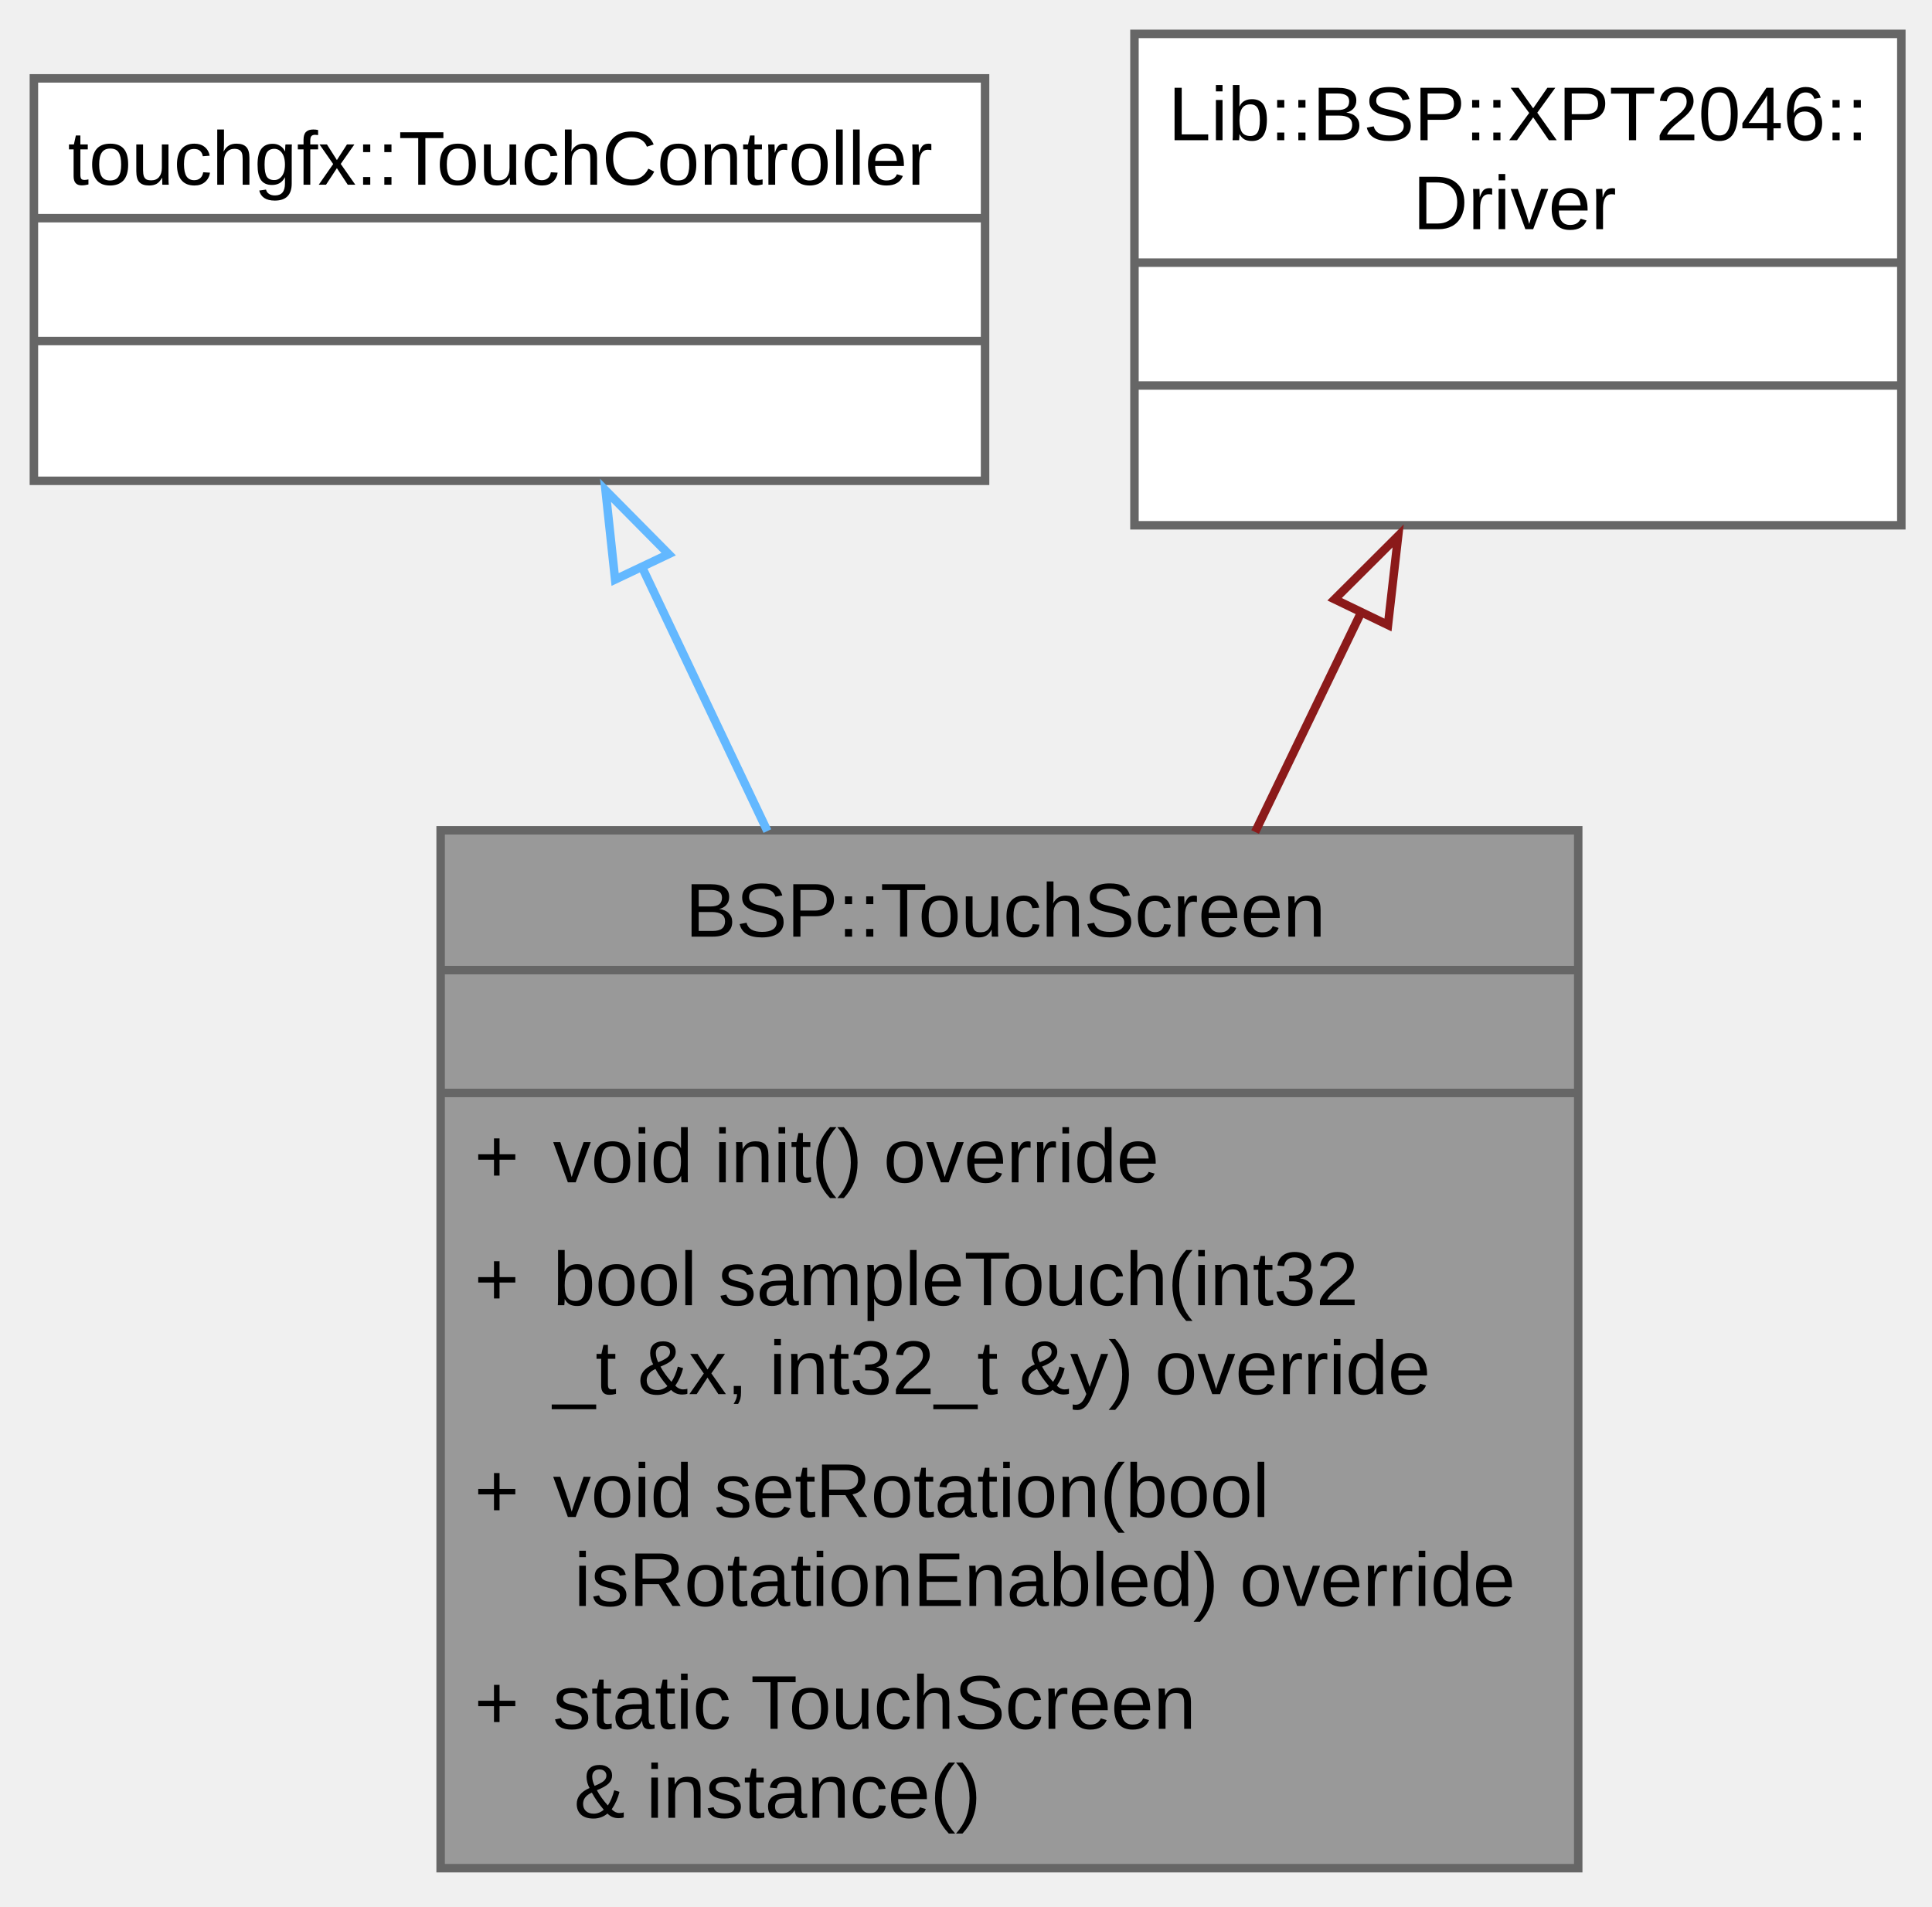
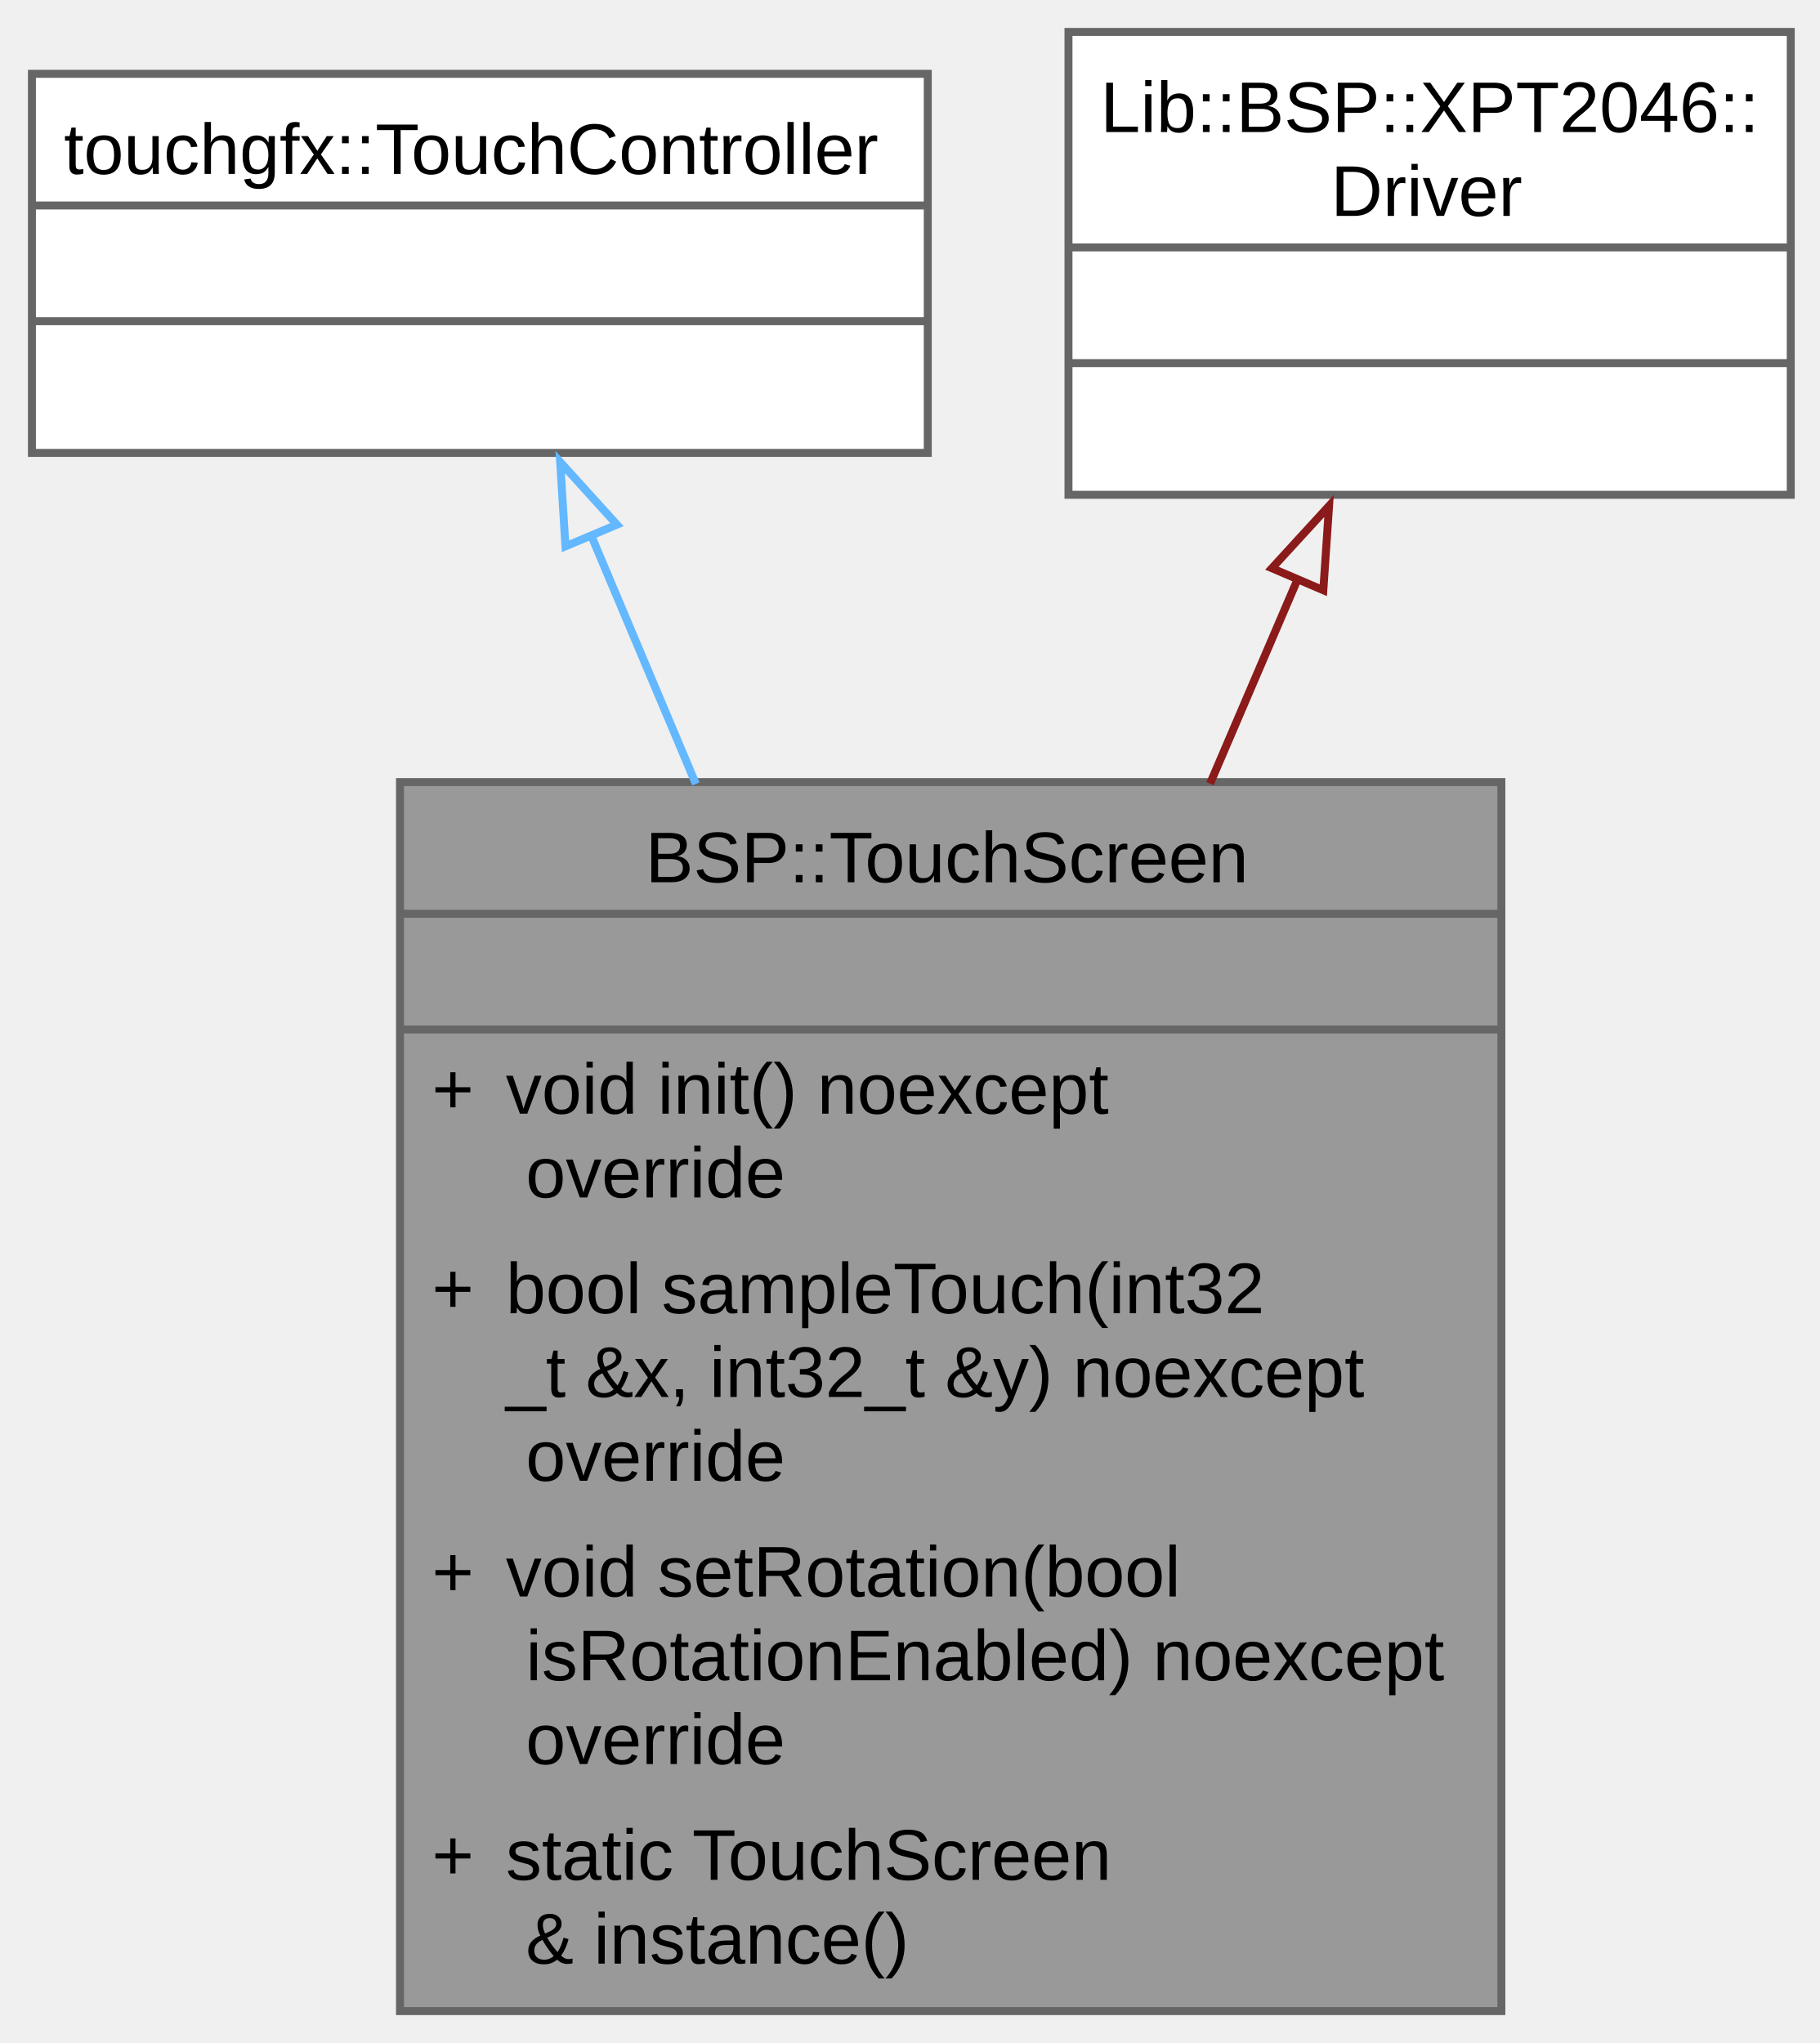
- <svg xmlns="http://www.w3.org/2000/svg" xmlns:xlink="http://www.w3.org/1999/xlink" width="228pt" height="225pt" viewBox="0.00 0.00 228.00 225.00">
-   <g id="graph0" class="graph" transform="scale(1 1) rotate(0) translate(4 220.5)">
+ <svg xmlns="http://www.w3.org/2000/svg" xmlns:xlink="http://www.w3.org/1999/xlink" width="228pt" height="256pt" viewBox="0.00 0.00 228.00 256.00">
+   <g id="graph0" class="graph" transform="scale(1 1) rotate(0) translate(4 252)">
    <g id="Node000001" class="node">
      <g id="a_Node000001">
-         <a xlink:title=" ">
-           <polygon fill="#999999" stroke="none" points="182.25,-122.5 48,-122.5 48,0 182.25,0 182.25,-122.5" />
-           <text xml:space="preserve" text-anchor="start" x="76.88" y="-109.95" font-family="Arial" font-size="9.00">BSP::TouchScreen</text>
-           <text xml:space="preserve" text-anchor="start" x="114" y="-95.45" font-family="Arial" font-size="9.00"> </text>
-           <text xml:space="preserve" text-anchor="start" x="52" y="-80.95" font-family="Arial" font-size="9.00">+</text>
-           <text xml:space="preserve" text-anchor="start" x="61.25" y="-80.95" font-family="Arial" font-size="9.00">void init() override</text>
-           <text xml:space="preserve" text-anchor="start" x="52" y="-66.45" font-family="Arial" font-size="9.00">+</text>
-           <text xml:space="preserve" text-anchor="start" x="61.25" y="-66.45" font-family="Arial" font-size="9.00">bool sampleTouch(int32</text>
-           <text xml:space="preserve" text-anchor="start" x="61.25" y="-55.95" font-family="Arial" font-size="9.00">_t &amp;x, int32_t &amp;y) override</text>
-           <text xml:space="preserve" text-anchor="start" x="52" y="-41.45" font-family="Arial" font-size="9.00">+</text>
-           <text xml:space="preserve" text-anchor="start" x="61.25" y="-41.45" font-family="Arial" font-size="9.00">void setRotation(bool</text>
-           <text xml:space="preserve" text-anchor="start" x="61.25" y="-30.95" font-family="Arial" font-size="9.00"> isRotationEnabled) override</text>
-           <text xml:space="preserve" text-anchor="start" x="52" y="-16.45" font-family="Arial" font-size="9.00">+</text>
-           <text xml:space="preserve" text-anchor="start" x="61.25" y="-16.45" font-family="Arial" font-size="9.00">static TouchScreen</text>
-           <text xml:space="preserve" text-anchor="start" x="61.25" y="-5.95" font-family="Arial" font-size="9.00"> &amp; instance()</text>
-           <polygon fill="#666666" stroke="#666666" points="48,-106 48,-106 182.25,-106 182.25,-106 48,-106" />
-           <polygon fill="#666666" stroke="#666666" points="48,-91.5 48,-91.5 182.25,-91.5 182.25,-91.5 48,-91.5" />
-           <polygon fill="none" stroke="#666666" points="48,0 48,-122.5 182.25,-122.5 182.25,0 48,0" />
+         <a xlink:title="TouchScreen class for touchscreen management.">
+           <polygon fill="#999999" stroke="none" points="184.12,-154 46.12,-154 46.12,0 184.12,0 184.12,-154" />
+           <text xml:space="preserve" text-anchor="start" x="76.88" y="-141.45" font-family="Arial" font-size="9.00">BSP::TouchScreen</text>
+           <text xml:space="preserve" text-anchor="start" x="114" y="-126.95" font-family="Arial" font-size="9.00"> </text>
+           <text xml:space="preserve" text-anchor="start" x="50.12" y="-112.45" font-family="Arial" font-size="9.00">+</text>
+           <text xml:space="preserve" text-anchor="start" x="59.38" y="-112.45" font-family="Arial" font-size="9.00">void init() noexcept</text>
+           <text xml:space="preserve" text-anchor="start" x="59.38" y="-101.95" font-family="Arial" font-size="9.00"> override</text>
+           <text xml:space="preserve" text-anchor="start" x="50.12" y="-87.45" font-family="Arial" font-size="9.00">+</text>
+           <text xml:space="preserve" text-anchor="start" x="59.38" y="-87.45" font-family="Arial" font-size="9.00">bool sampleTouch(int32</text>
+           <text xml:space="preserve" text-anchor="start" x="59.38" y="-76.95" font-family="Arial" font-size="9.00">_t &amp;x, int32_t &amp;y) noexcept</text>
+           <text xml:space="preserve" text-anchor="start" x="59.38" y="-66.45" font-family="Arial" font-size="9.00"> override</text>
+           <text xml:space="preserve" text-anchor="start" x="50.12" y="-51.95" font-family="Arial" font-size="9.00">+</text>
+           <text xml:space="preserve" text-anchor="start" x="59.38" y="-51.95" font-family="Arial" font-size="9.00">void setRotation(bool</text>
+           <text xml:space="preserve" text-anchor="start" x="59.38" y="-41.45" font-family="Arial" font-size="9.00"> isRotationEnabled) noexcept</text>
+           <text xml:space="preserve" text-anchor="start" x="59.38" y="-30.95" font-family="Arial" font-size="9.00"> override</text>
+           <text xml:space="preserve" text-anchor="start" x="50.12" y="-16.45" font-family="Arial" font-size="9.00">+</text>
+           <text xml:space="preserve" text-anchor="start" x="59.38" y="-16.45" font-family="Arial" font-size="9.00">static TouchScreen</text>
+           <text xml:space="preserve" text-anchor="start" x="59.38" y="-5.95" font-family="Arial" font-size="9.00"> &amp; instance()</text>
+           <polygon fill="#666666" stroke="#666666" points="46.12,-137.5 46.12,-137.5 184.12,-137.5 184.12,-137.5 46.12,-137.5" />
+           <polygon fill="#666666" stroke="#666666" points="46.12,-123 46.12,-123 184.12,-123 184.12,-123 46.12,-123" />
+           <polygon fill="none" stroke="#666666" points="46.12,0 46.12,-154 184.12,-154 184.12,0 46.12,0" />
        </a>
      </g>
    </g>
    <g id="Node000002" class="node">
      <g id="a_Node000002">
        <a xlink:title=" ">
-           <polygon fill="white" stroke="none" points="112.25,-211.25 0,-211.25 0,-163.75 112.25,-163.75 112.25,-211.25" />
-           <text xml:space="preserve" text-anchor="start" x="4" y="-198.7" font-family="Arial" font-size="9.00">touchgfx::TouchController</text>
-           <text xml:space="preserve" text-anchor="start" x="55" y="-184.2" font-family="Arial" font-size="9.00"> </text>
-           <text xml:space="preserve" text-anchor="start" x="55" y="-169.7" font-family="Arial" font-size="9.00"> </text>
-           <polygon fill="#666666" stroke="#666666" points="0,-194.75 0,-194.75 112.25,-194.75 112.25,-194.75 0,-194.75" />
-           <polygon fill="#666666" stroke="#666666" points="0,-180.25 0,-180.25 112.25,-180.25 112.25,-180.25 0,-180.25" />
-           <polygon fill="none" stroke="#666666" points="0,-163.75 0,-211.25 112.25,-211.25 112.25,-163.75 0,-163.75" />
+           <polygon fill="white" stroke="none" points="112.25,-242.75 0,-242.75 0,-195.25 112.25,-195.25 112.25,-242.75" />
+           <text xml:space="preserve" text-anchor="start" x="4" y="-230.2" font-family="Arial" font-size="9.00">touchgfx::TouchController</text>
+           <text xml:space="preserve" text-anchor="start" x="55" y="-215.7" font-family="Arial" font-size="9.00"> </text>
+           <text xml:space="preserve" text-anchor="start" x="55" y="-201.2" font-family="Arial" font-size="9.00"> </text>
+           <polygon fill="#666666" stroke="#666666" points="0,-226.25 0,-226.25 112.25,-226.25 112.25,-226.25 0,-226.25" />
+           <polygon fill="#666666" stroke="#666666" points="0,-211.75 0,-211.75 112.25,-211.75 112.25,-211.75 0,-211.75" />
+           <polygon fill="none" stroke="#666666" points="0,-195.25 0,-242.75 112.25,-242.75 112.25,-195.25 0,-195.25" />
        </a>
      </g>
    </g>
    <g id="edge1_Node000001_Node000002" class="edge">
      <g id="a_edge1_Node000001_Node000002">
        <a xlink:title=" ">
-           <path fill="none" stroke="#63b8ff" d="M71.7,-153.7C76.28,-144.06 81.44,-133.2 86.56,-122.41" />
-           <polygon fill="none" stroke="#63b8ff" points="68.59,-152.1 67.46,-162.63 74.91,-155.1 68.59,-152.1" />
+           <path fill="none" stroke="#63b8ff" d="M70.03,-185.01C74.03,-175.51 78.57,-164.74 83.19,-153.77" />
+           <polygon fill="none" stroke="#63b8ff" points="66.85,-183.54 66.19,-194.11 73.3,-186.26 66.85,-183.54" />
        </a>
      </g>
    </g>
    <g id="Node000003" class="node">
      <g id="a_Node000003">
        <a xlink:title=" ">
-           <polygon fill="white" stroke="none" points="220.38,-216.5 129.88,-216.5 129.88,-158.5 220.38,-158.5 220.38,-216.5" />
-           <text xml:space="preserve" text-anchor="start" x="133.88" y="-203.95" font-family="Arial" font-size="9.00">Lib::BSP::XPT2046::</text>
-           <text xml:space="preserve" text-anchor="start" x="162.75" y="-193.45" font-family="Arial" font-size="9.00">Driver</text>
-           <text xml:space="preserve" text-anchor="start" x="174" y="-178.95" font-family="Arial" font-size="9.00"> </text>
-           <text xml:space="preserve" text-anchor="start" x="174" y="-164.45" font-family="Arial" font-size="9.00"> </text>
-           <polygon fill="#666666" stroke="#666666" points="129.88,-189.5 129.88,-189.5 220.38,-189.5 220.38,-189.5 129.88,-189.5" />
-           <polygon fill="#666666" stroke="#666666" points="129.88,-175 129.88,-175 220.38,-175 220.38,-175 129.88,-175" />
-           <polygon fill="none" stroke="#666666" points="129.88,-158.5 129.88,-216.5 220.38,-216.5 220.38,-158.5 129.88,-158.5" />
+           <polygon fill="white" stroke="none" points="220.38,-248 129.88,-248 129.88,-190 220.38,-190 220.38,-248" />
+           <text xml:space="preserve" text-anchor="start" x="133.88" y="-235.45" font-family="Arial" font-size="9.00">Lib::BSP::XPT2046::</text>
+           <text xml:space="preserve" text-anchor="start" x="162.75" y="-224.95" font-family="Arial" font-size="9.00">Driver</text>
+           <text xml:space="preserve" text-anchor="start" x="174" y="-210.45" font-family="Arial" font-size="9.00"> </text>
+           <text xml:space="preserve" text-anchor="start" x="174" y="-195.95" font-family="Arial" font-size="9.00"> </text>
+           <polygon fill="#666666" stroke="#666666" points="129.88,-221 129.88,-221 220.38,-221 220.38,-221 129.88,-221" />
+           <polygon fill="#666666" stroke="#666666" points="129.88,-206.5 129.88,-206.5 220.38,-206.5 220.38,-206.5 129.88,-206.5" />
+           <polygon fill="none" stroke="#666666" points="129.88,-190 129.88,-248 220.38,-248 220.38,-190 129.88,-190" />
        </a>
      </g>
    </g>
    <g id="edge2_Node000001_Node000003" class="edge">
      <g id="a_edge2_Node000001_Node000003">
        <a xlink:title=" ">
-           <path fill="none" stroke="#8b1a1a" d="M156.78,-148.52C152.77,-140.21 148.43,-131.23 144.12,-122.3" />
-           <polygon fill="none" stroke="#8b1a1a" points="153.5,-149.77 161,-157.25 159.8,-146.73 153.5,-149.77" />
+           <path fill="none" stroke="#8b1a1a" d="M158.63,-179.51C155.18,-171.46 151.42,-162.7 147.62,-153.81" />
+           <polygon fill="none" stroke="#8b1a1a" points="155.37,-180.8 162.53,-188.61 161.81,-178.04 155.37,-180.8" />
        </a>
      </g>
    </g>
  </g>
</svg>
